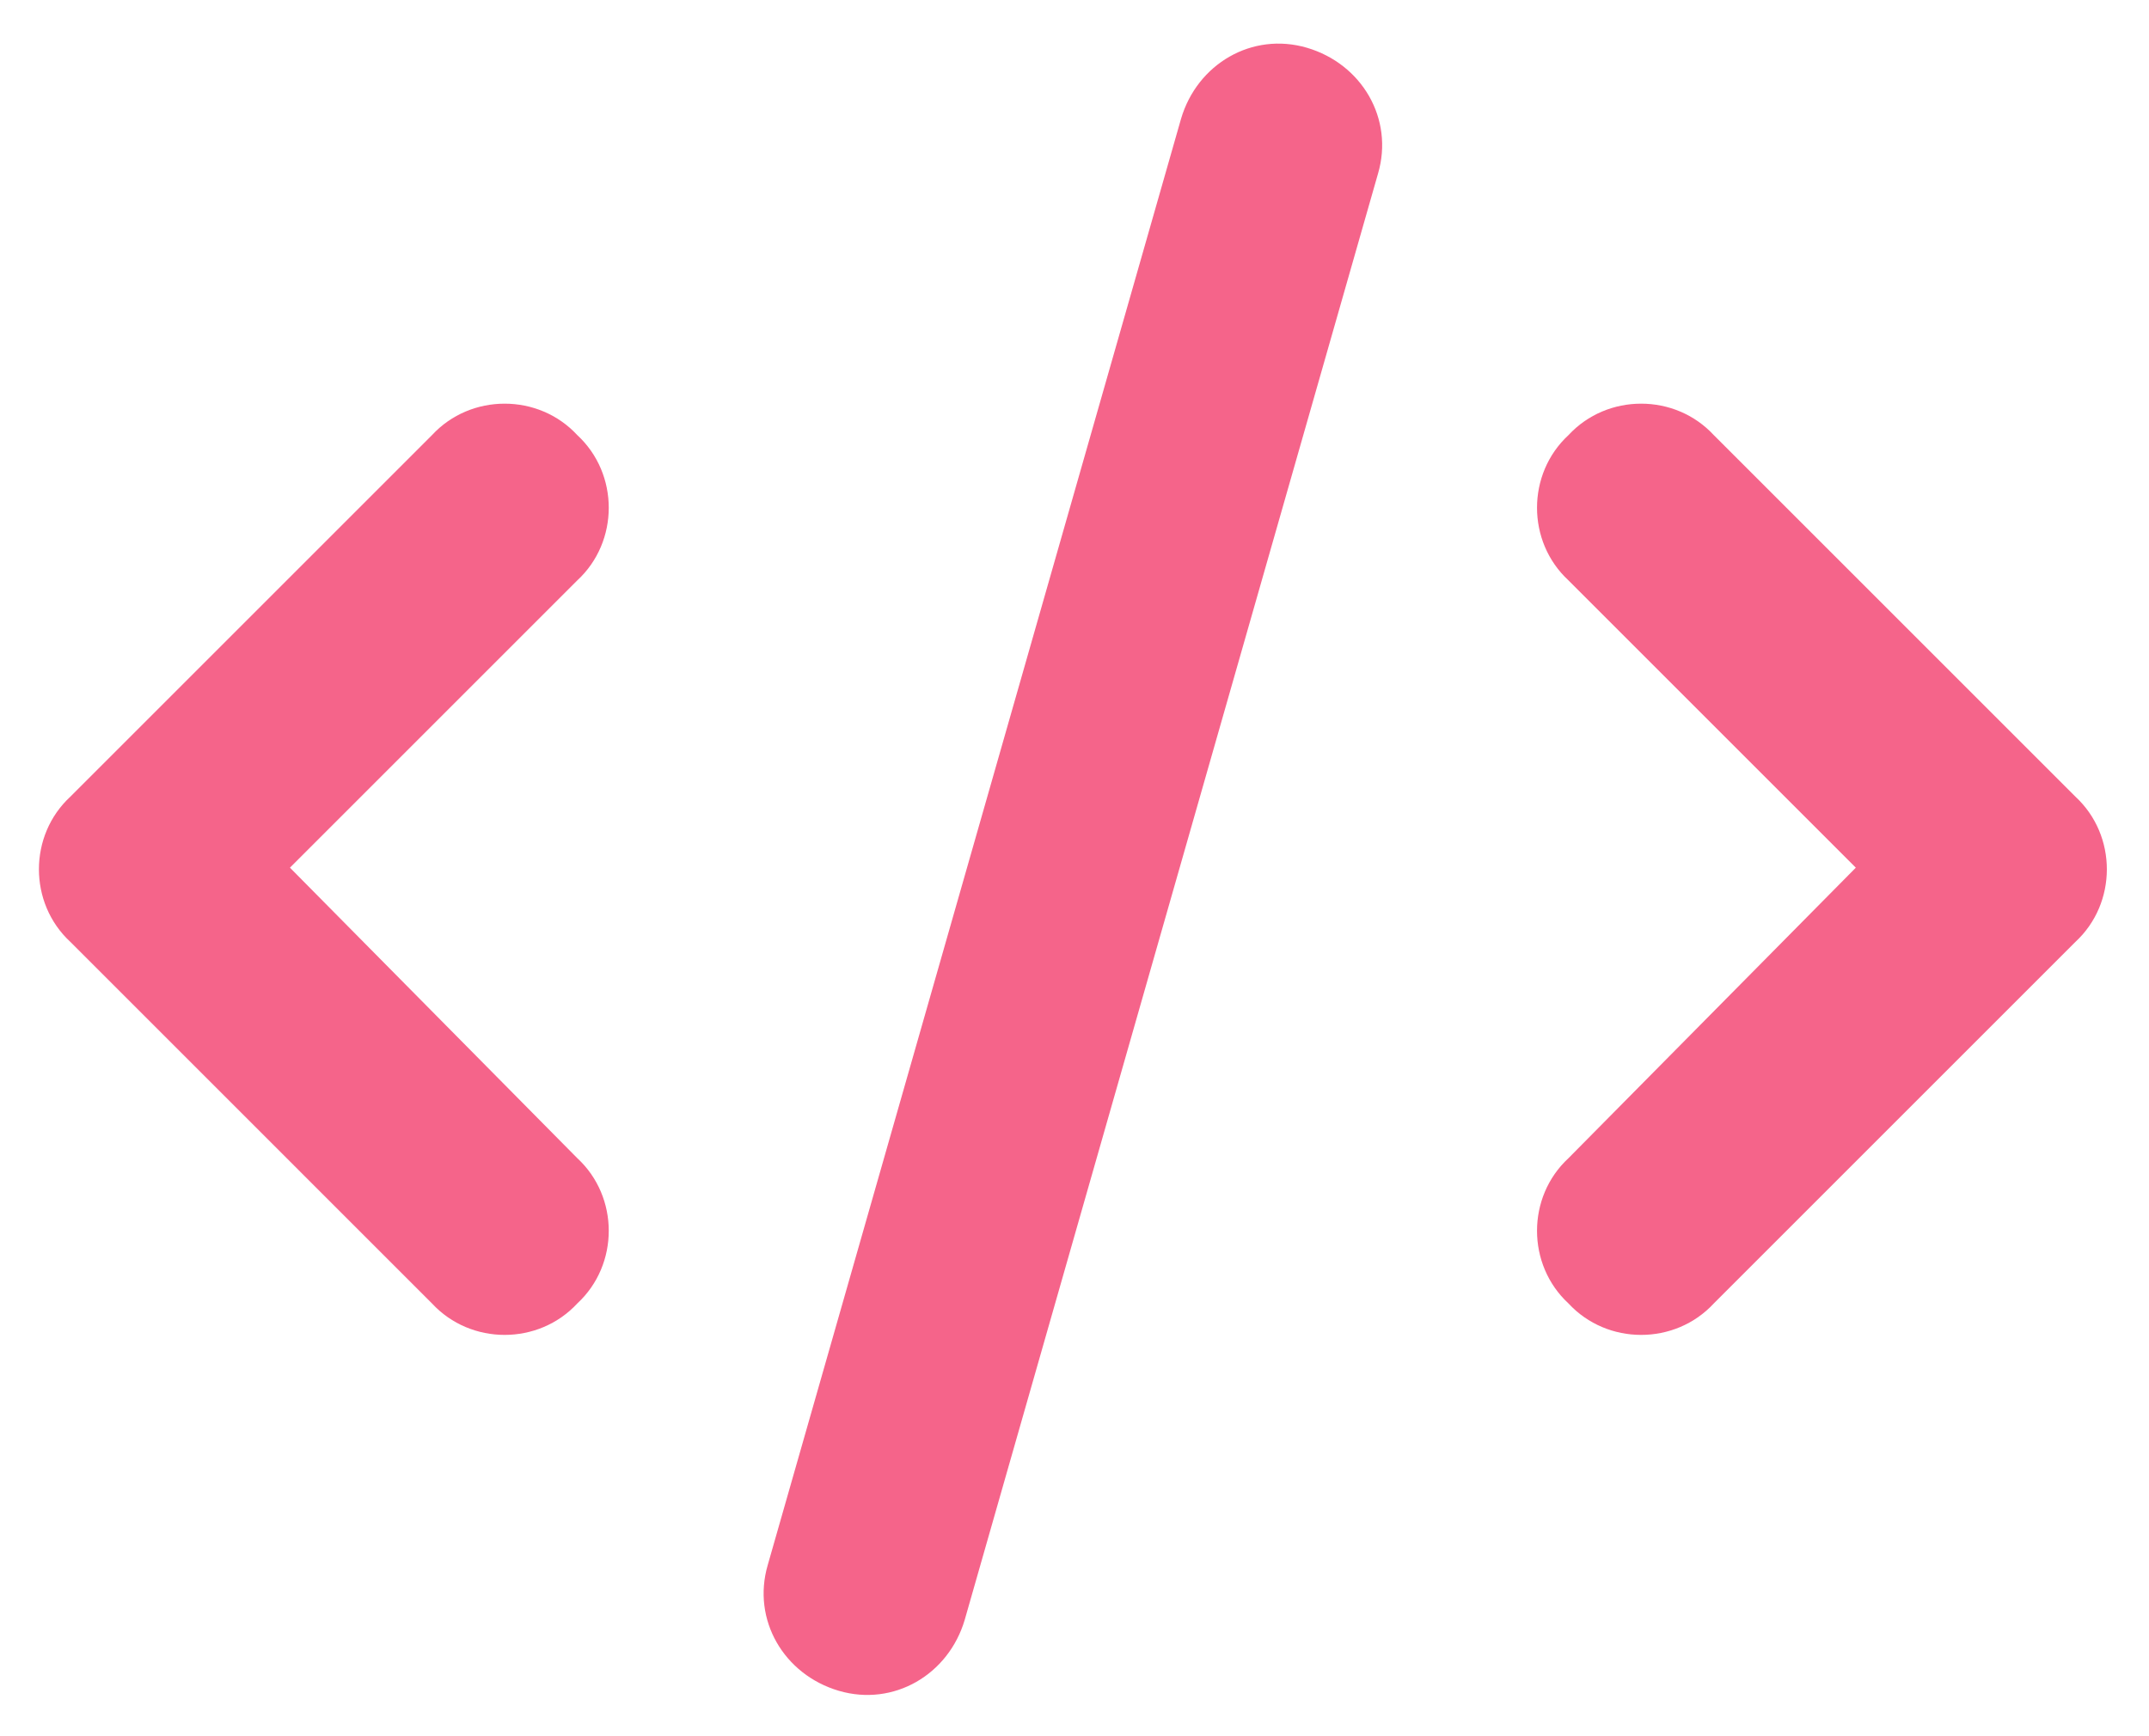
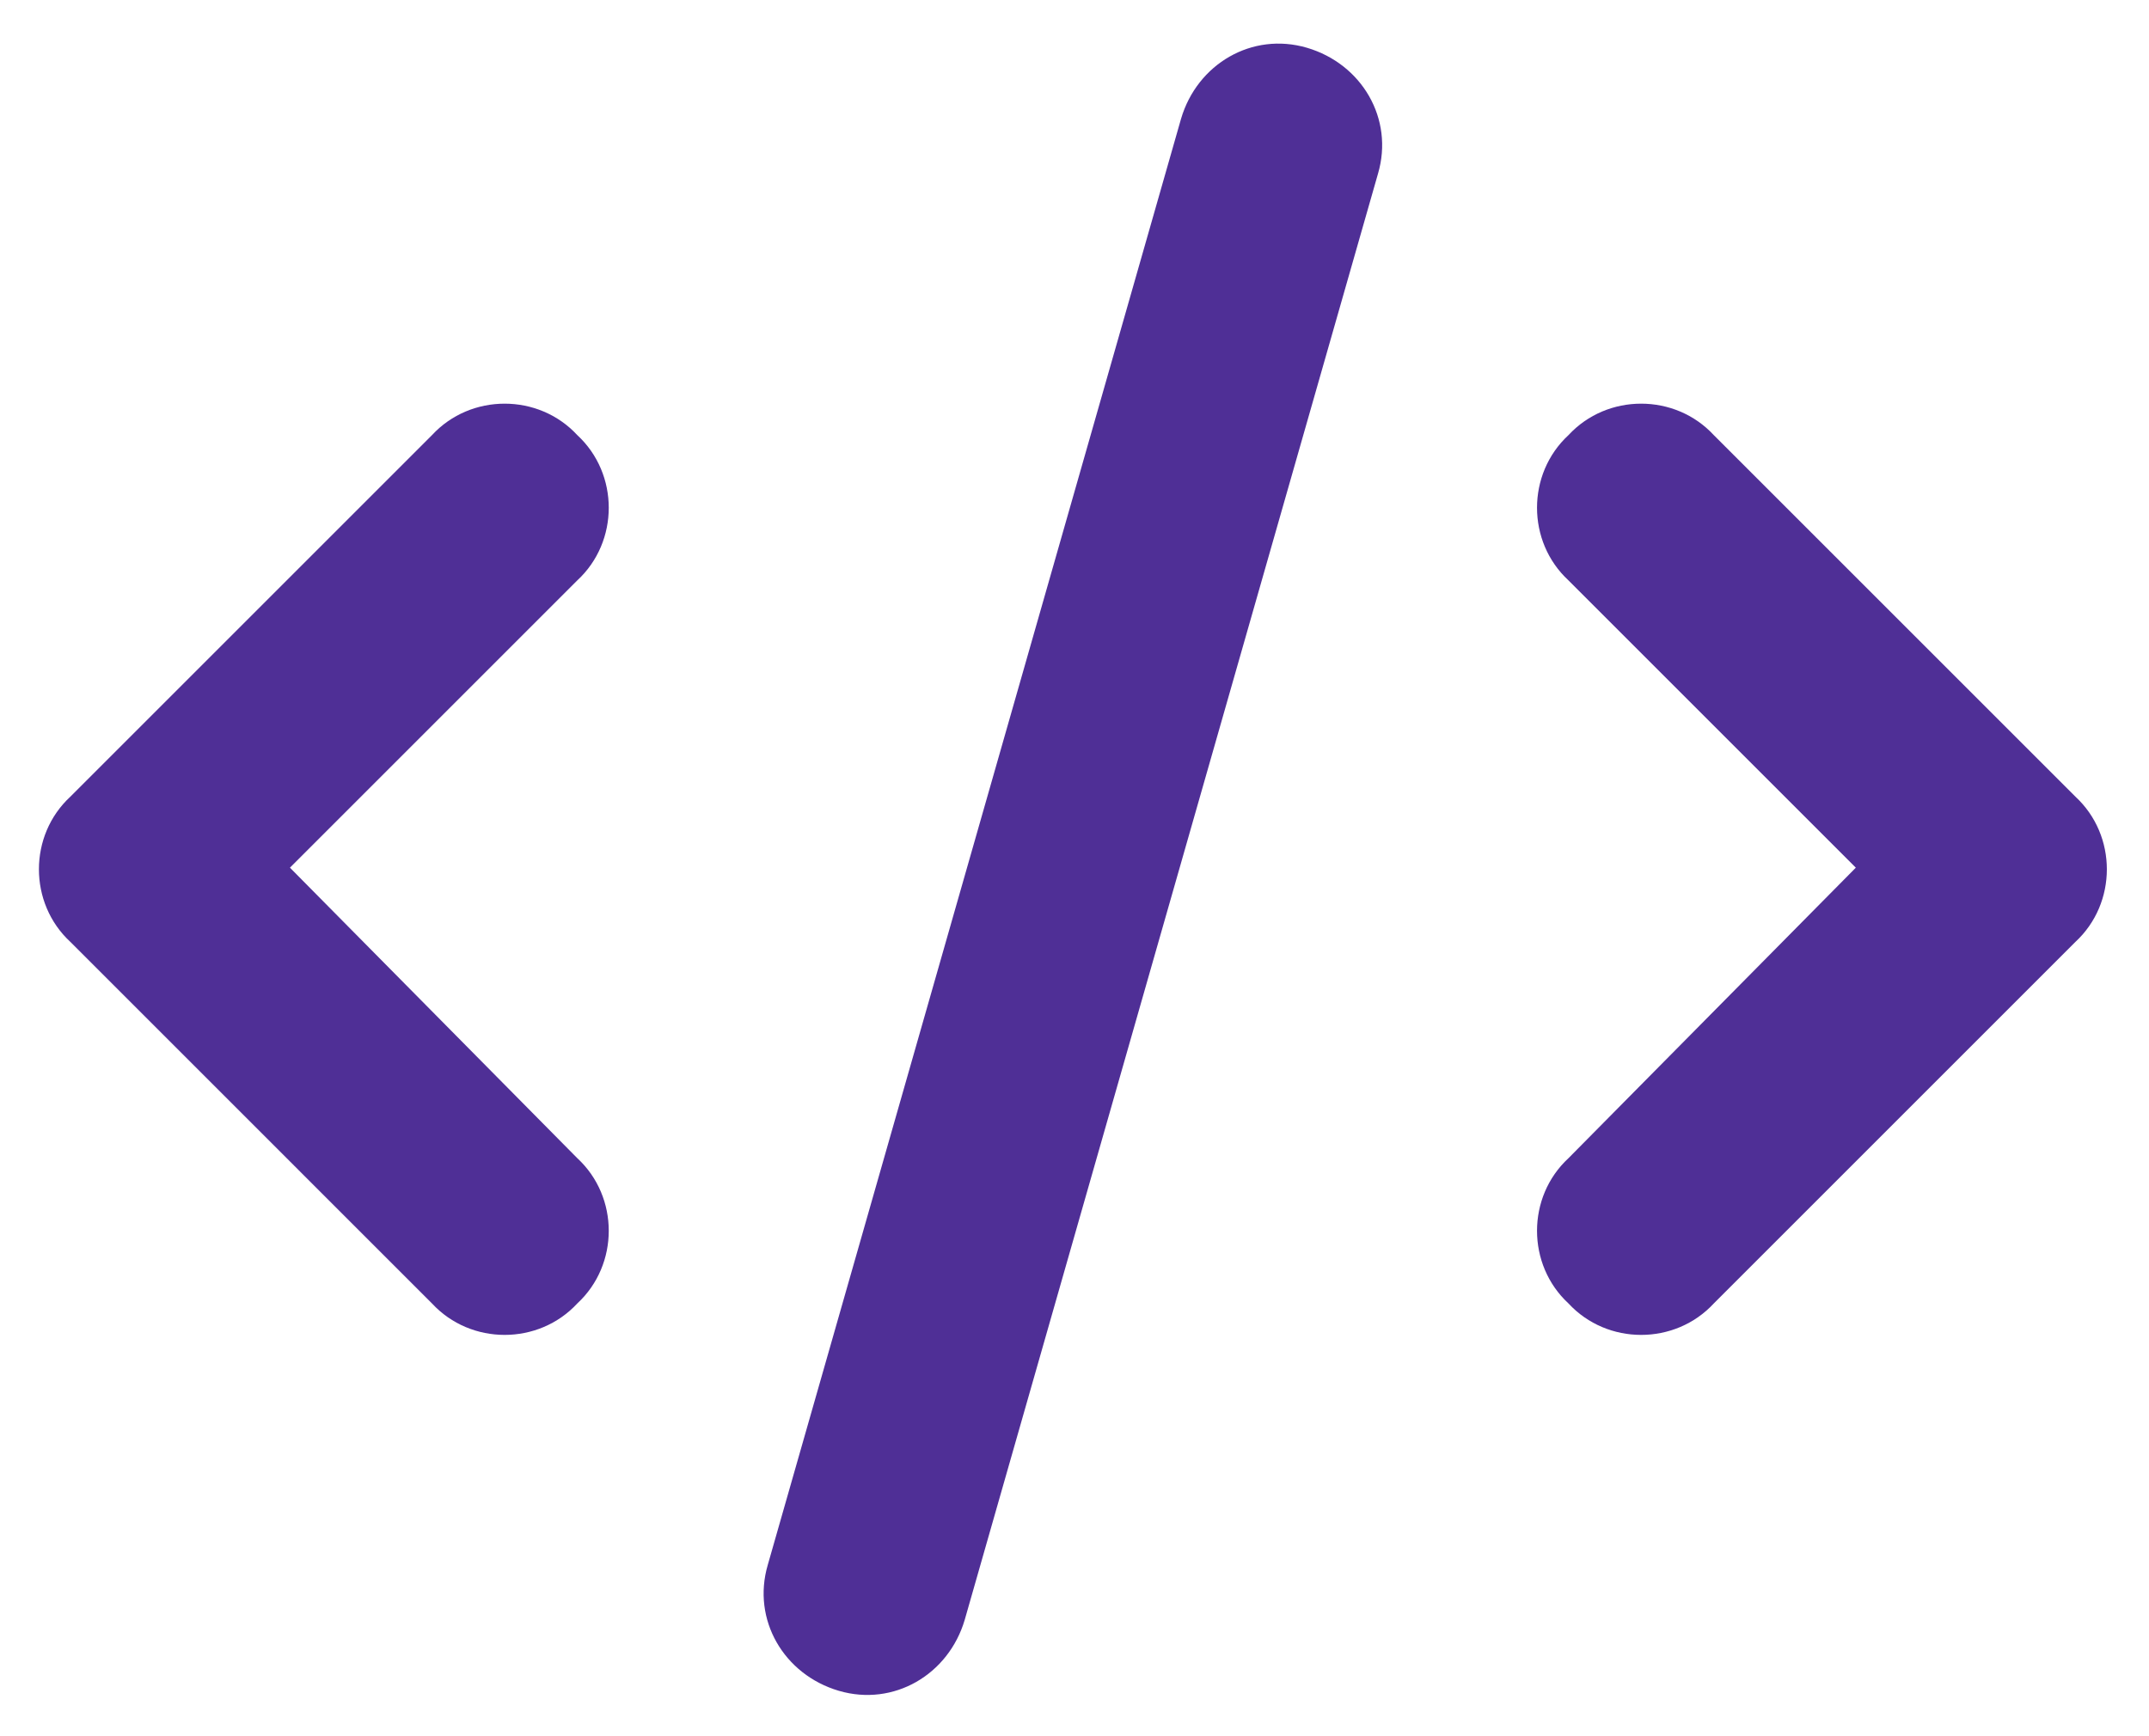
<svg xmlns="http://www.w3.org/2000/svg" width="52" height="42" viewBox="0 0 52 42" fill="none">
-   <path d="M33.344 4.203L23.344 39.203C22.953 40.531 21.625 41.312 20.297 40.922C18.969 40.531 18.188 39.203 18.578 37.875L28.578 2.875C28.969 1.547 30.297 0.766 31.625 1.156C32.953 1.547 33.734 2.875 33.344 4.203ZM41.469 10.531L50.219 19.281C51.234 20.219 51.234 21.859 50.219 22.797L41.469 31.547C40.531 32.562 38.891 32.562 37.953 31.547C36.938 30.609 36.938 28.969 37.953 28.031L44.906 21L37.953 14.047C36.938 13.109 36.938 11.469 37.953 10.531C38.891 9.516 40.531 9.516 41.469 10.531ZM13.969 14.047L7.016 21L13.969 28.031C14.984 28.969 14.984 30.609 13.969 31.547C13.031 32.562 11.391 32.562 10.453 31.547L1.703 22.797C0.688 21.859 0.688 20.219 1.703 19.281L10.453 10.531C11.391 9.516 13.031 9.516 13.969 10.531C14.984 11.469 14.984 13.109 13.969 14.047Z" fill="#F5648A" />
+   <path d="M33.344 4.203L23.344 39.203C22.953 40.531 21.625 41.312 20.297 40.922C18.969 40.531 18.188 39.203 18.578 37.875L28.578 2.875C28.969 1.547 30.297 0.766 31.625 1.156C32.953 1.547 33.734 2.875 33.344 4.203ZM41.469 10.531L50.219 19.281C51.234 20.219 51.234 21.859 50.219 22.797L41.469 31.547C40.531 32.562 38.891 32.562 37.953 31.547C36.938 30.609 36.938 28.969 37.953 28.031L44.906 21L37.953 14.047C36.938 13.109 36.938 11.469 37.953 10.531C38.891 9.516 40.531 9.516 41.469 10.531ZM13.969 14.047L7.016 21L13.969 28.031C14.984 28.969 14.984 30.609 13.969 31.547C13.031 32.562 11.391 32.562 10.453 31.547L1.703 22.797C0.688 21.859 0.688 20.219 1.703 19.281L10.453 10.531C11.391 9.516 13.031 9.516 13.969 10.531C14.984 11.469 14.984 13.109 13.969 14.047Z" fill="#4F2F96" />
</svg>
